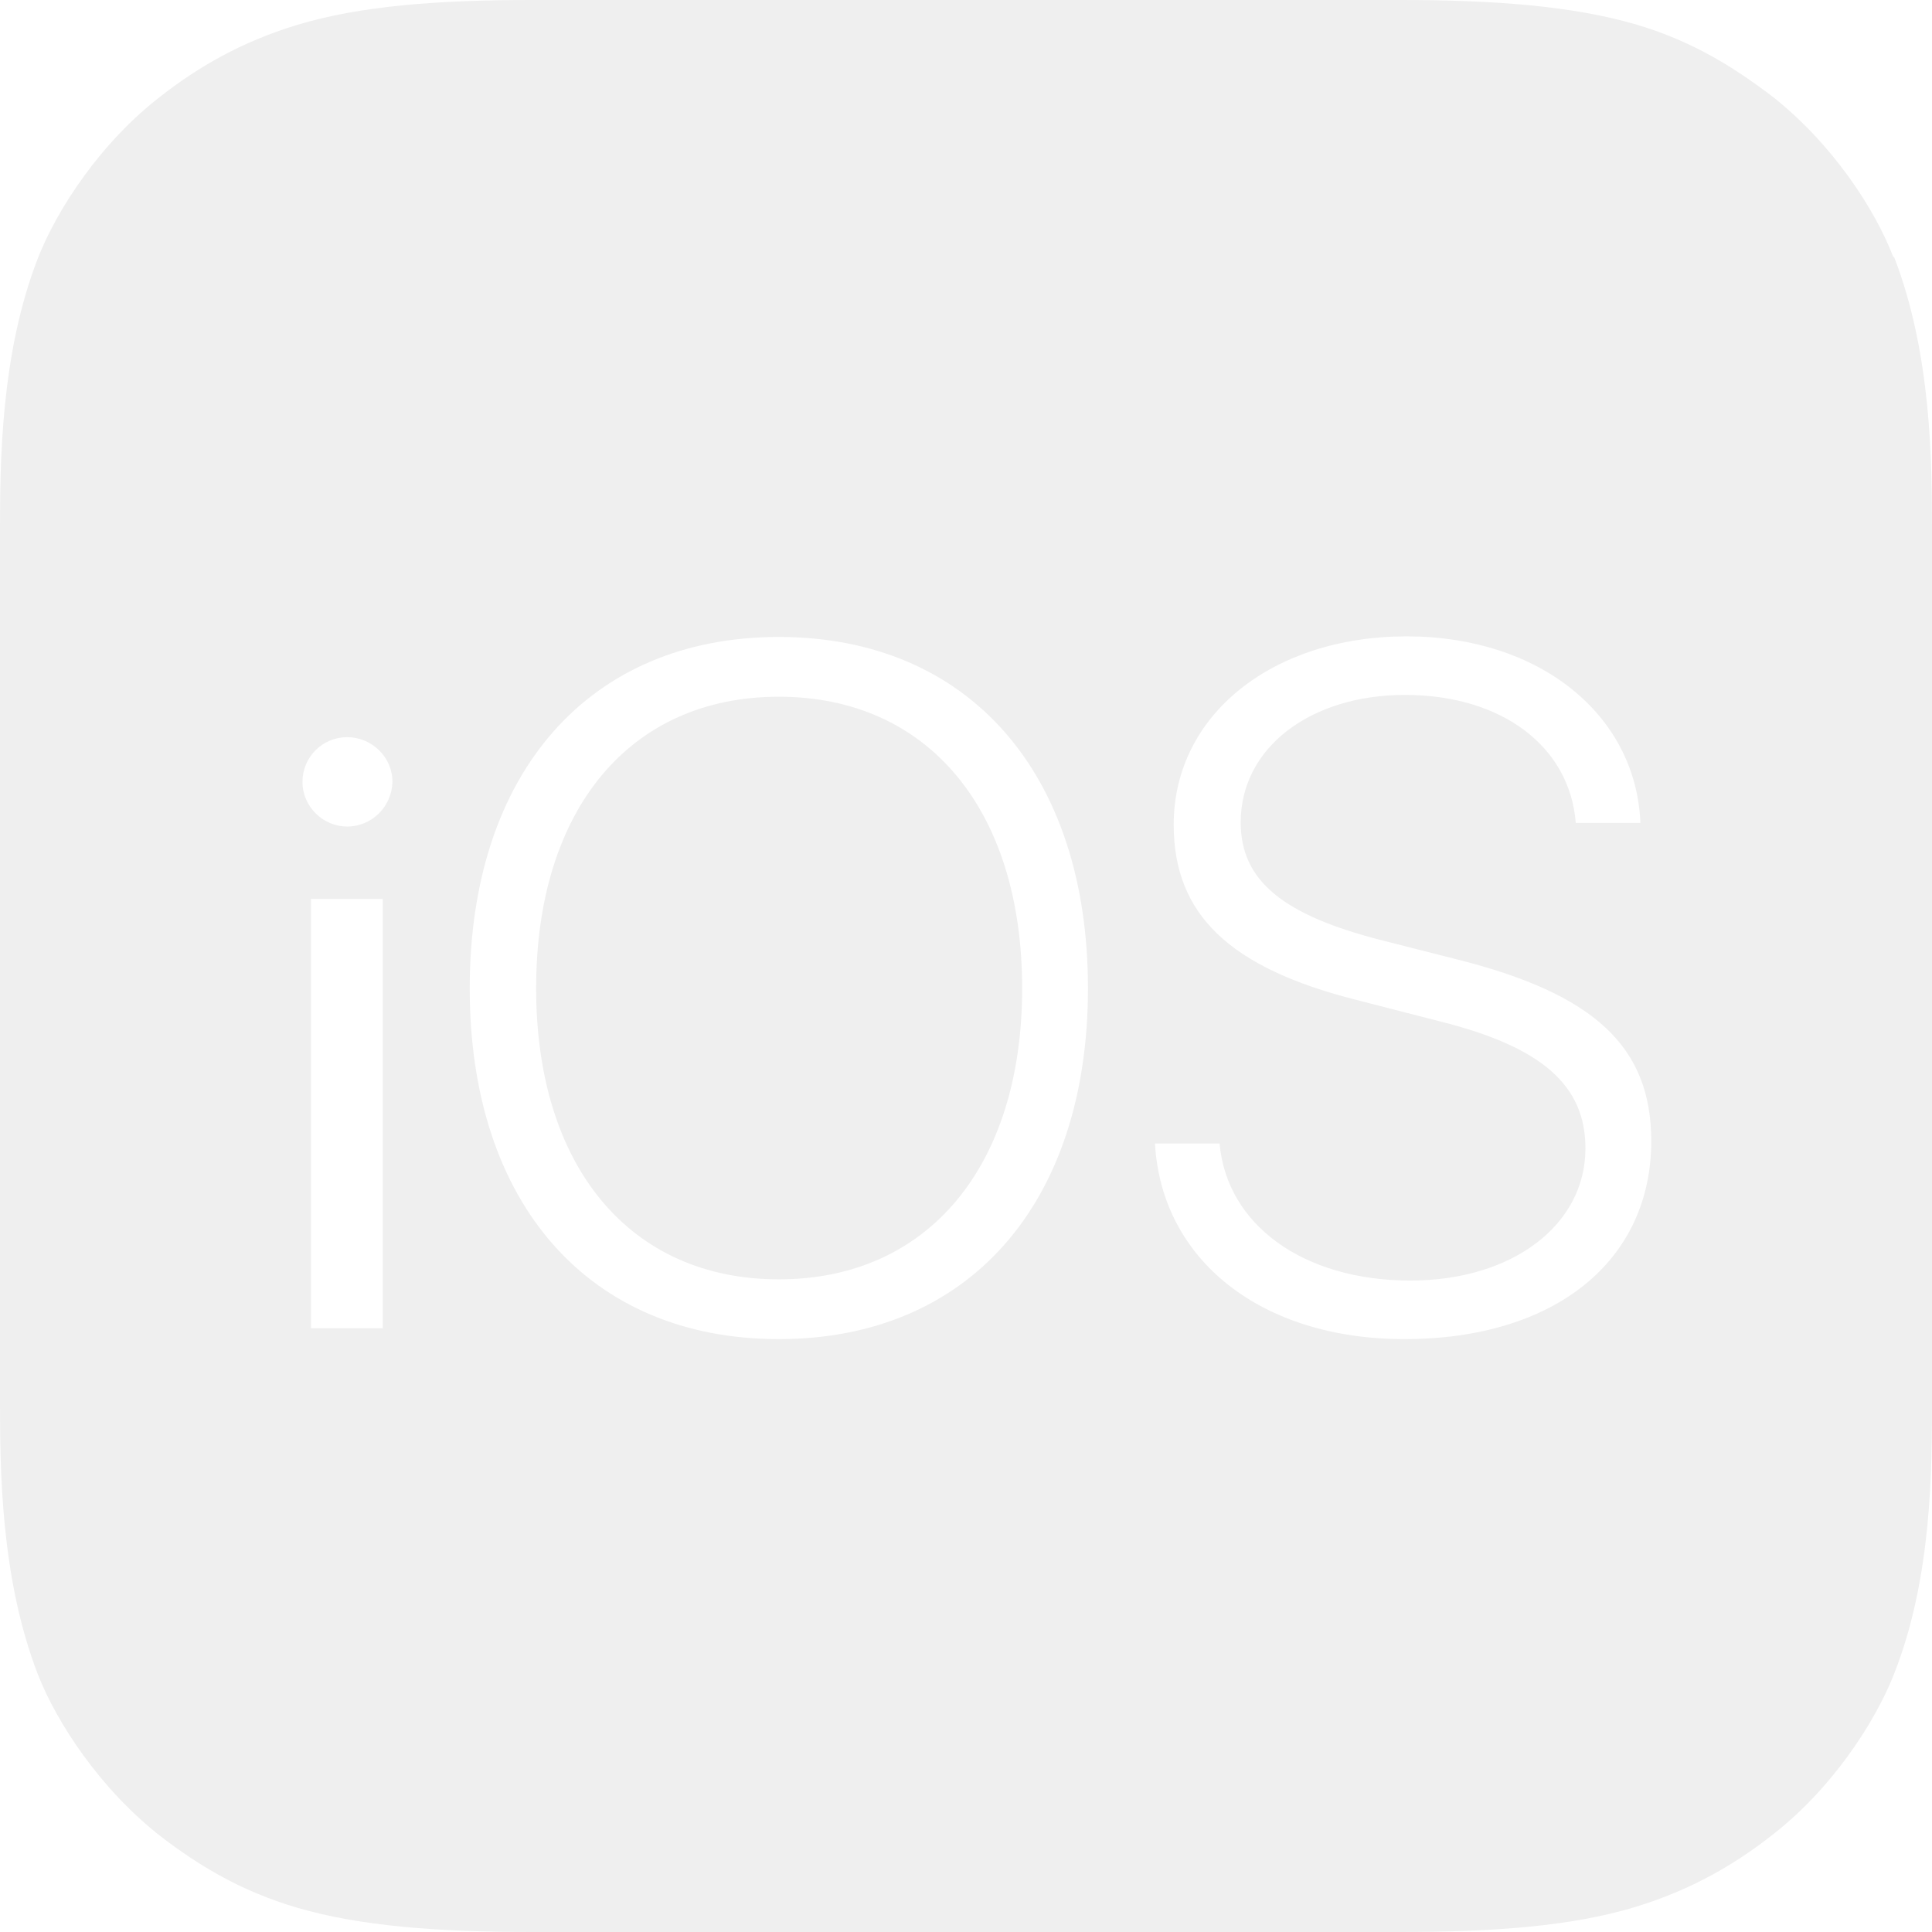
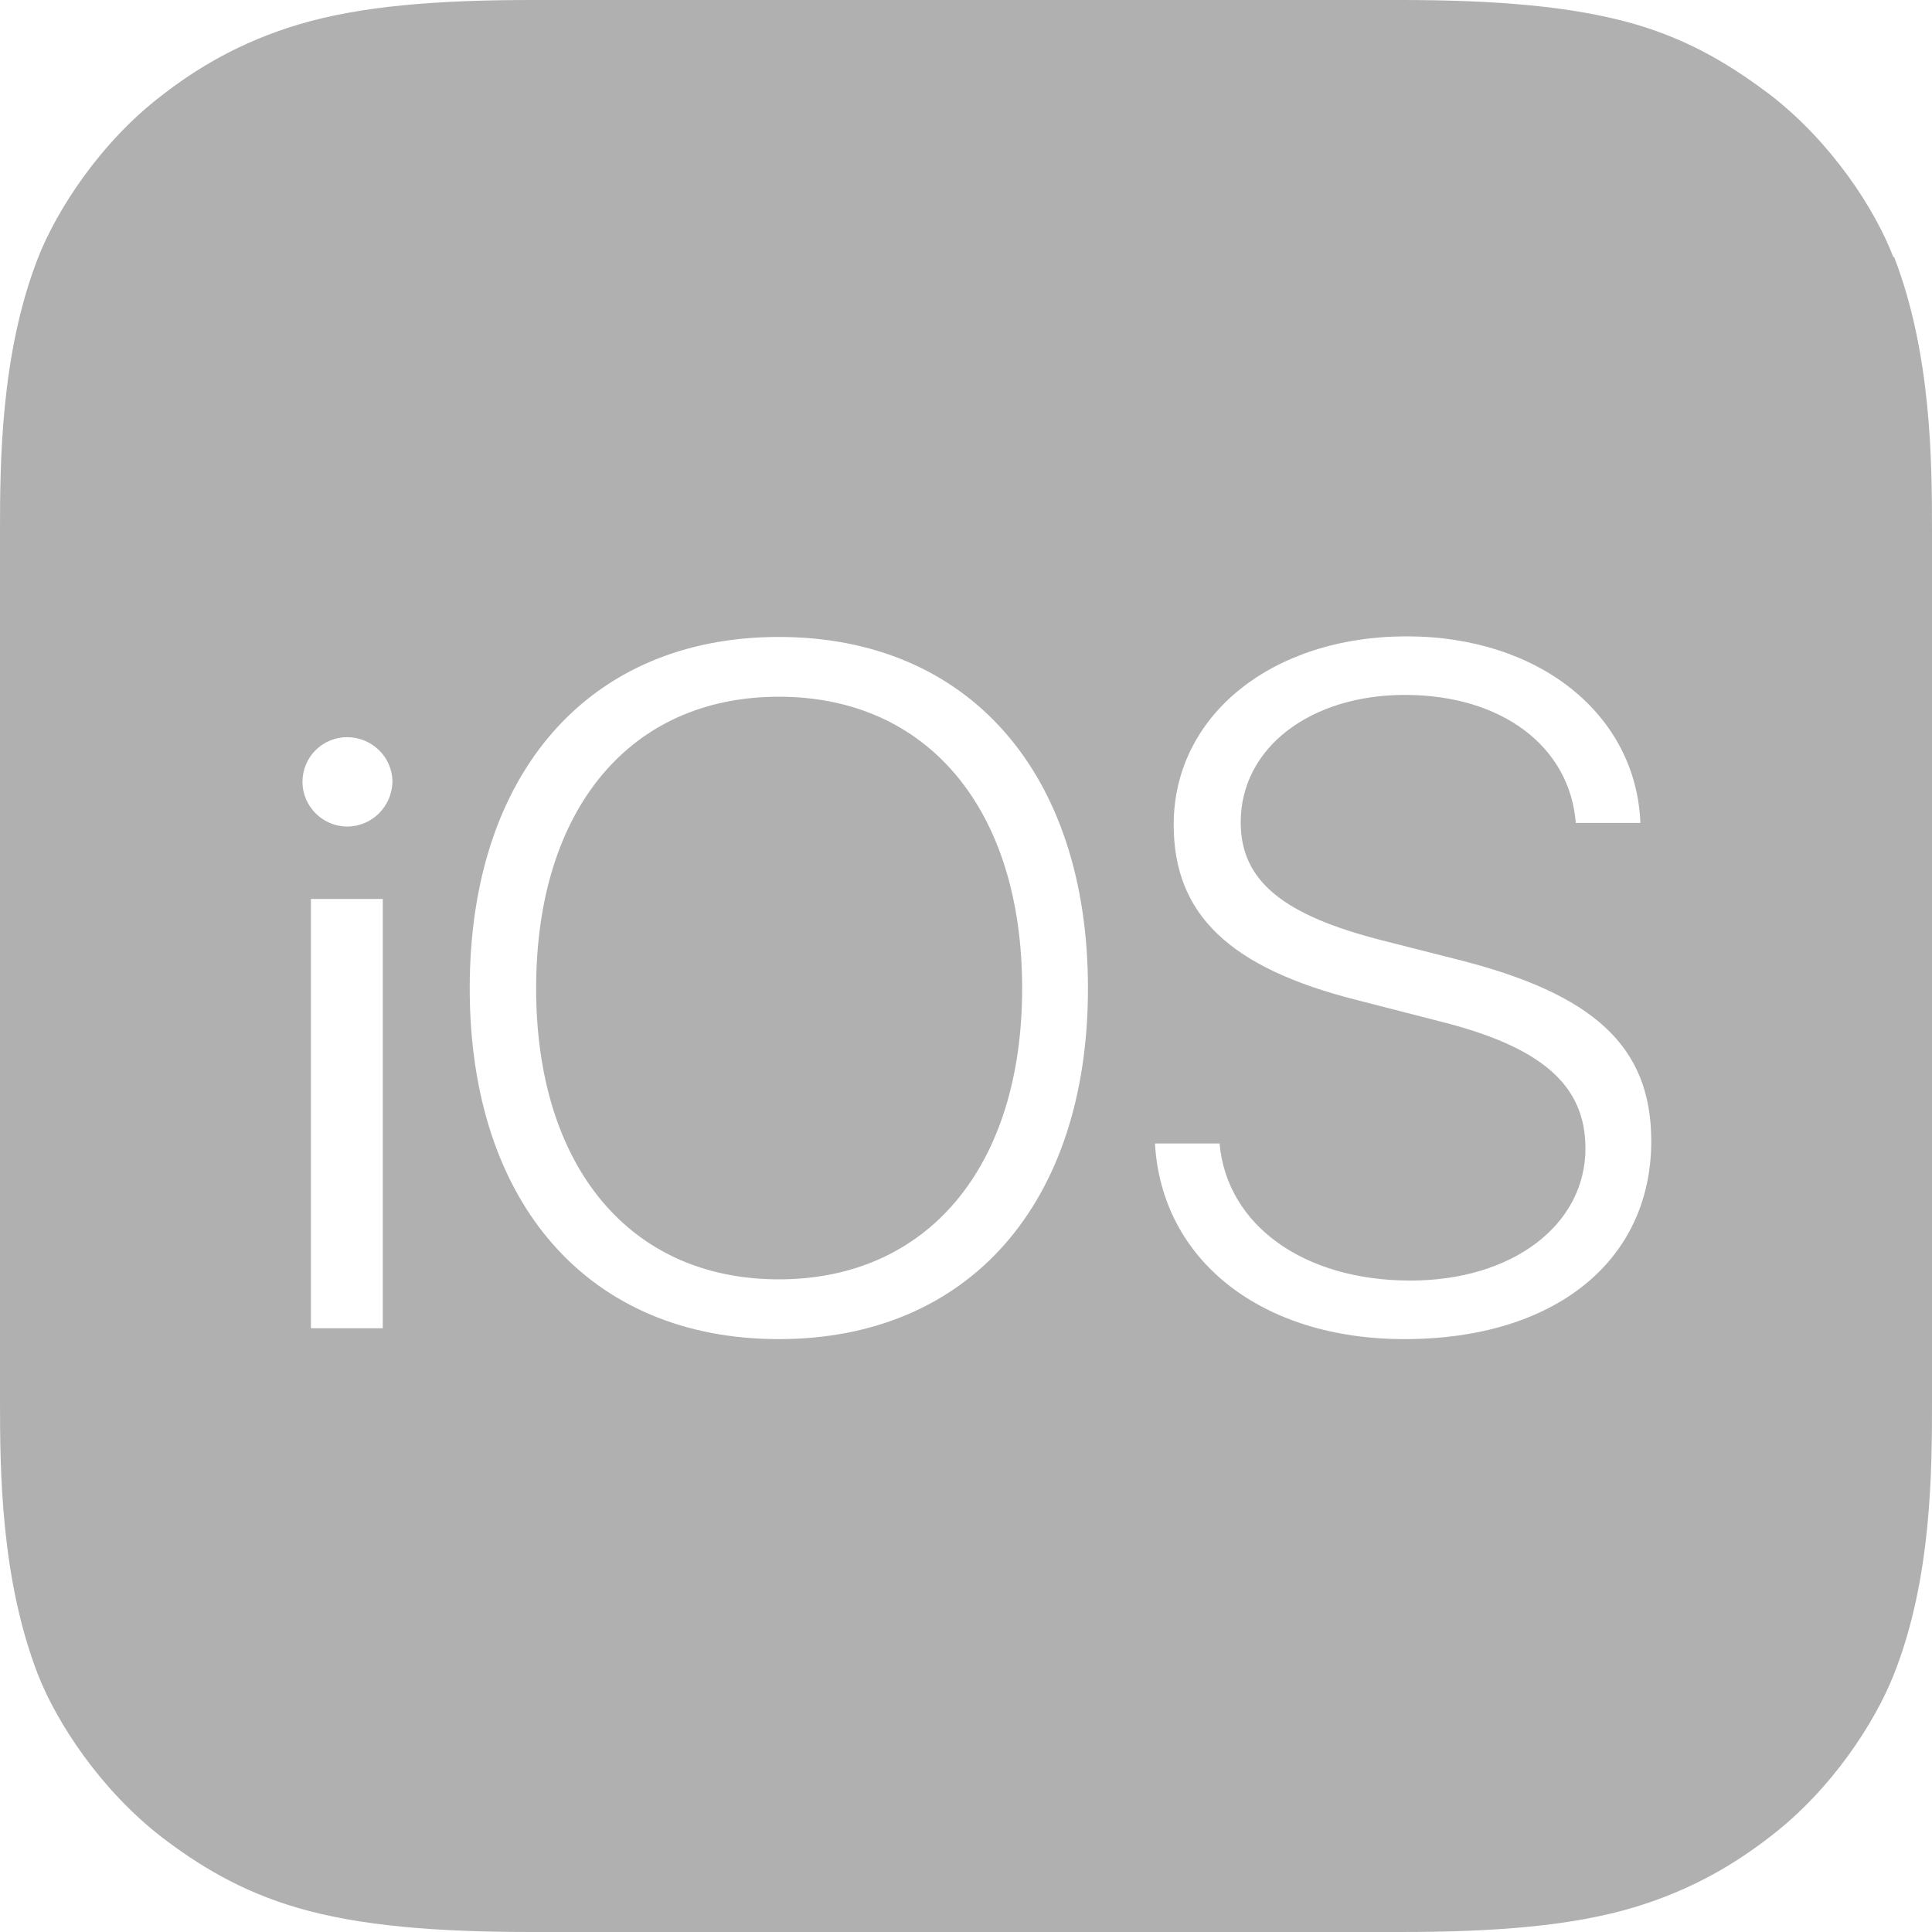
<svg xmlns="http://www.w3.org/2000/svg" width="20" height="20" viewBox="15 15 160 160">
-   <path fill="#efefef" d="M171.8 36.3c-1.5-3.95-5.1-9.5-10.2-13.45-3-2.25-6.4-4.45-11.2-5.85-5.2-1.5-11.6-2-19.4-2H59c-7.85 0-14.2.5-19.35 2.05-4.8 1.45-8.35 3.6-11.25 5.85-5.1 3.9-8.7 9.5-10.25 13.45C15.05 44.3 15 53.3 15 59v72c0 5.7.05 14.7 3.15 22.7 1.55 3.95 5.15 9.5 10.25 13.45 2.95 2.25 6.45 4.45 11.25 5.85 5.15 1.5 11.5 2 19.35 2h72c7.85 0 14.2-.5 19.35-2.05 4.8-1.45 8.35-3.6 11.25-5.85 5.1-3.9 8.7-9.5 10.25-13.45 3.15-7.95 3.15-17 3.15-22.7v-72c0-5.7-.05-14.7-3.15-22.7zM46.7 125h-5.95V89.45h5.95V125zm-2.95-41.55c-2 0-3.7-1.65-3.7-3.7s1.65-3.7 3.7-3.7 3.75 1.65 3.75 3.7c-.05 2.05-1.7 3.7-3.75 3.7zM79.5 125.9c-15.7 0-25.6-11.2-25.6-29.05s9.9-29.1 25.6-29.1 25.6 11.25 25.6 29.1-9.9 29.05-25.6 29.05zm51.8 0c-11.8 0-20.1-6.5-20.65-16.2H116c.6 6.75 6.95 11.35 15.8 11.35 8.45 0 14.5-4.6 14.5-10.95 0-5.25-3.65-8.4-12-10.5l-7-1.8c-10.45-2.65-15.1-7.05-15.1-14.5 0-9.1 8.2-15.6 19.3-15.6 11 0 19 6.5 19.35 15.45h-5.35c-.5-6.35-6.15-10.6-14.15-10.6-7.8 0-13.6 4.35-13.6 10.55 0 4.85 3.5 7.7 11.8 9.8l6.1 1.55c11.35 2.85 16.1 7.2 16.1 15.05 0 9.9-7.95 16.4-20.45 16.4zM99.65 96.85c0 14.75-7.8 24.1-20.15 24.1s-20.1-9.35-20.1-24.1c0-14.8 7.75-24.15 20.1-24.15s20.15 9.35 20.15 24.15z" />
+   <path fill="#b0b0b0" d="M171.8 36.3c-1.5-3.95-5.1-9.5-10.2-13.45-3-2.25-6.4-4.45-11.2-5.85-5.2-1.5-11.6-2-19.4-2H59c-7.85 0-14.2.5-19.35 2.05-4.8 1.45-8.35 3.6-11.25 5.85-5.1 3.9-8.7 9.5-10.25 13.45C15.05 44.3 15 53.3 15 59v72c0 5.7.05 14.7 3.15 22.7 1.55 3.95 5.15 9.5 10.25 13.45 2.95 2.25 6.45 4.45 11.25 5.85 5.15 1.5 11.5 2 19.35 2h72c7.85 0 14.2-.5 19.35-2.05 4.8-1.45 8.35-3.6 11.25-5.85 5.1-3.9 8.7-9.5 10.25-13.45 3.15-7.95 3.15-17 3.15-22.7v-72c0-5.7-.05-14.7-3.15-22.7zM46.7 125h-5.95V89.45h5.95V125zm-2.95-41.55c-2 0-3.7-1.65-3.7-3.7s1.65-3.7 3.7-3.7 3.75 1.65 3.75 3.7c-.05 2.05-1.7 3.7-3.75 3.7zM79.5 125.9c-15.7 0-25.6-11.2-25.6-29.05s9.9-29.1 25.6-29.1 25.6 11.25 25.6 29.1-9.9 29.05-25.6 29.05zm51.8 0c-11.8 0-20.1-6.5-20.65-16.2H116c.6 6.75 6.95 11.35 15.8 11.35 8.45 0 14.5-4.6 14.5-10.95 0-5.25-3.65-8.4-12-10.5l-7-1.8c-10.45-2.65-15.1-7.05-15.1-14.5 0-9.1 8.2-15.6 19.3-15.6 11 0 19 6.5 19.35 15.45h-5.35c-.5-6.35-6.15-10.6-14.15-10.6-7.8 0-13.6 4.35-13.6 10.55 0 4.85 3.5 7.7 11.8 9.8l6.1 1.55c11.35 2.85 16.1 7.2 16.1 15.05 0 9.9-7.95 16.4-20.45 16.4zM99.65 96.85c0 14.75-7.8 24.1-20.15 24.1s-20.1-9.35-20.1-24.1c0-14.8 7.75-24.15 20.1-24.15s20.15 9.35 20.15 24.15z" />
</svg>
